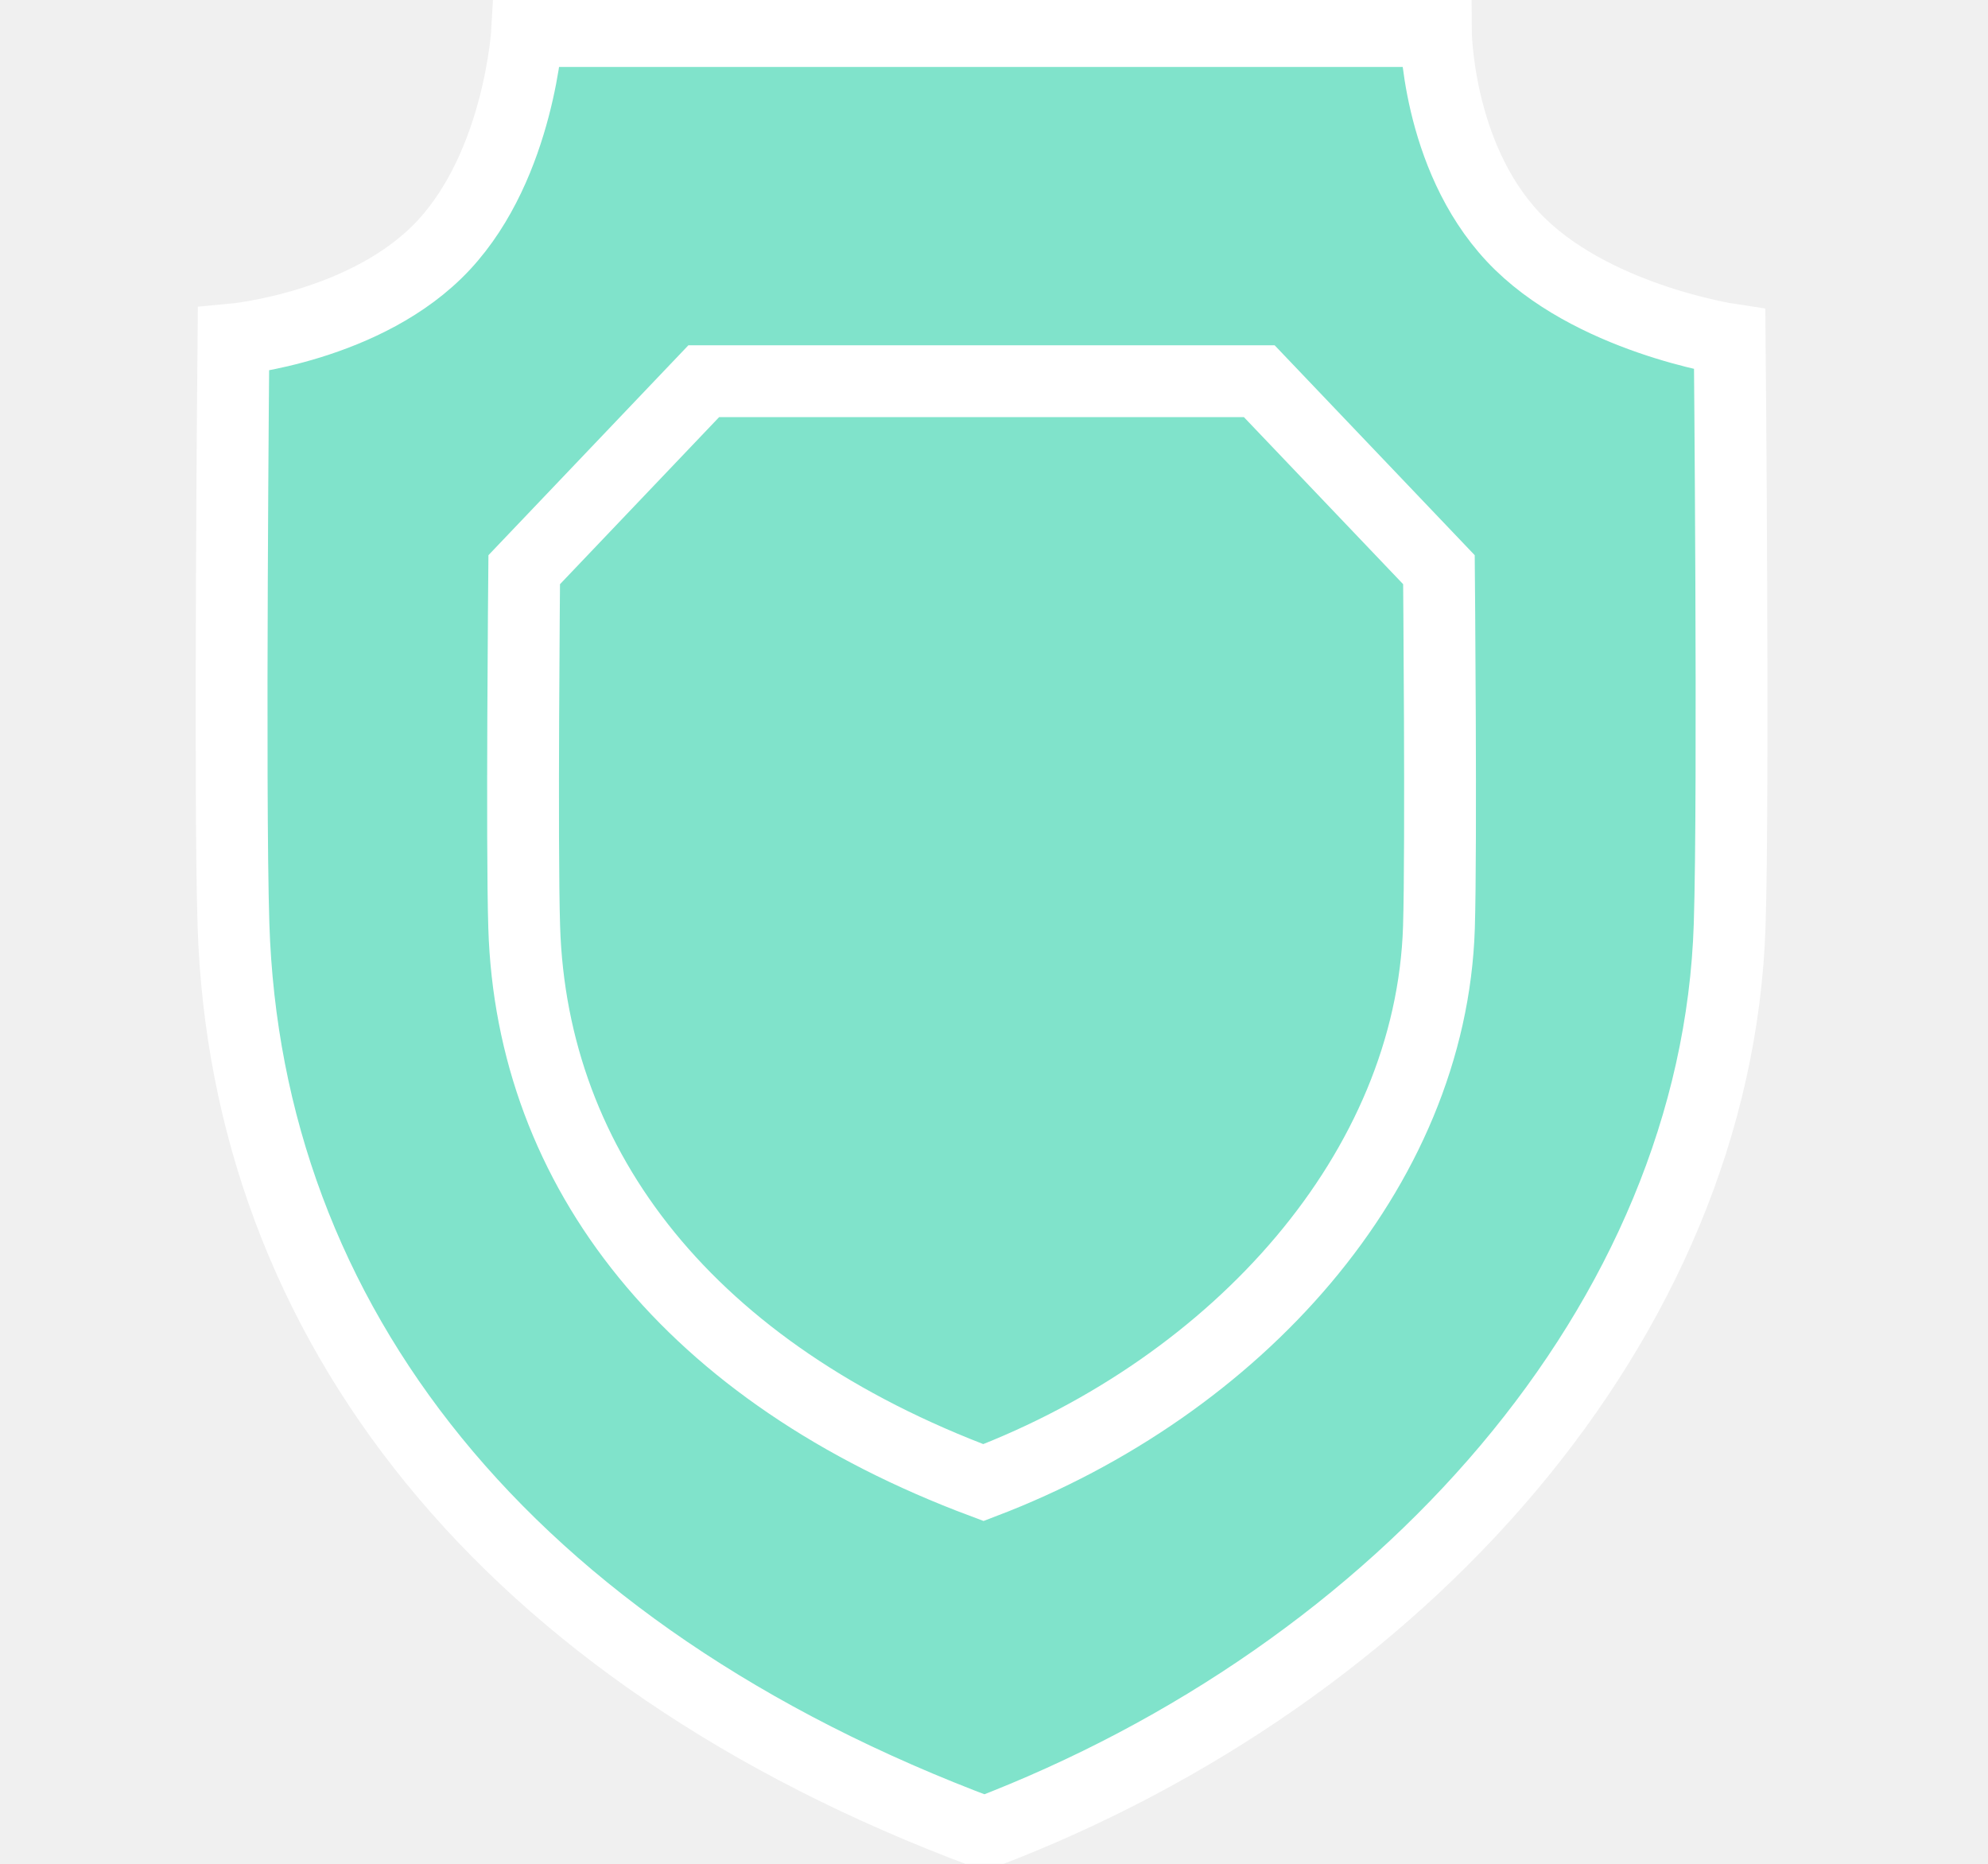
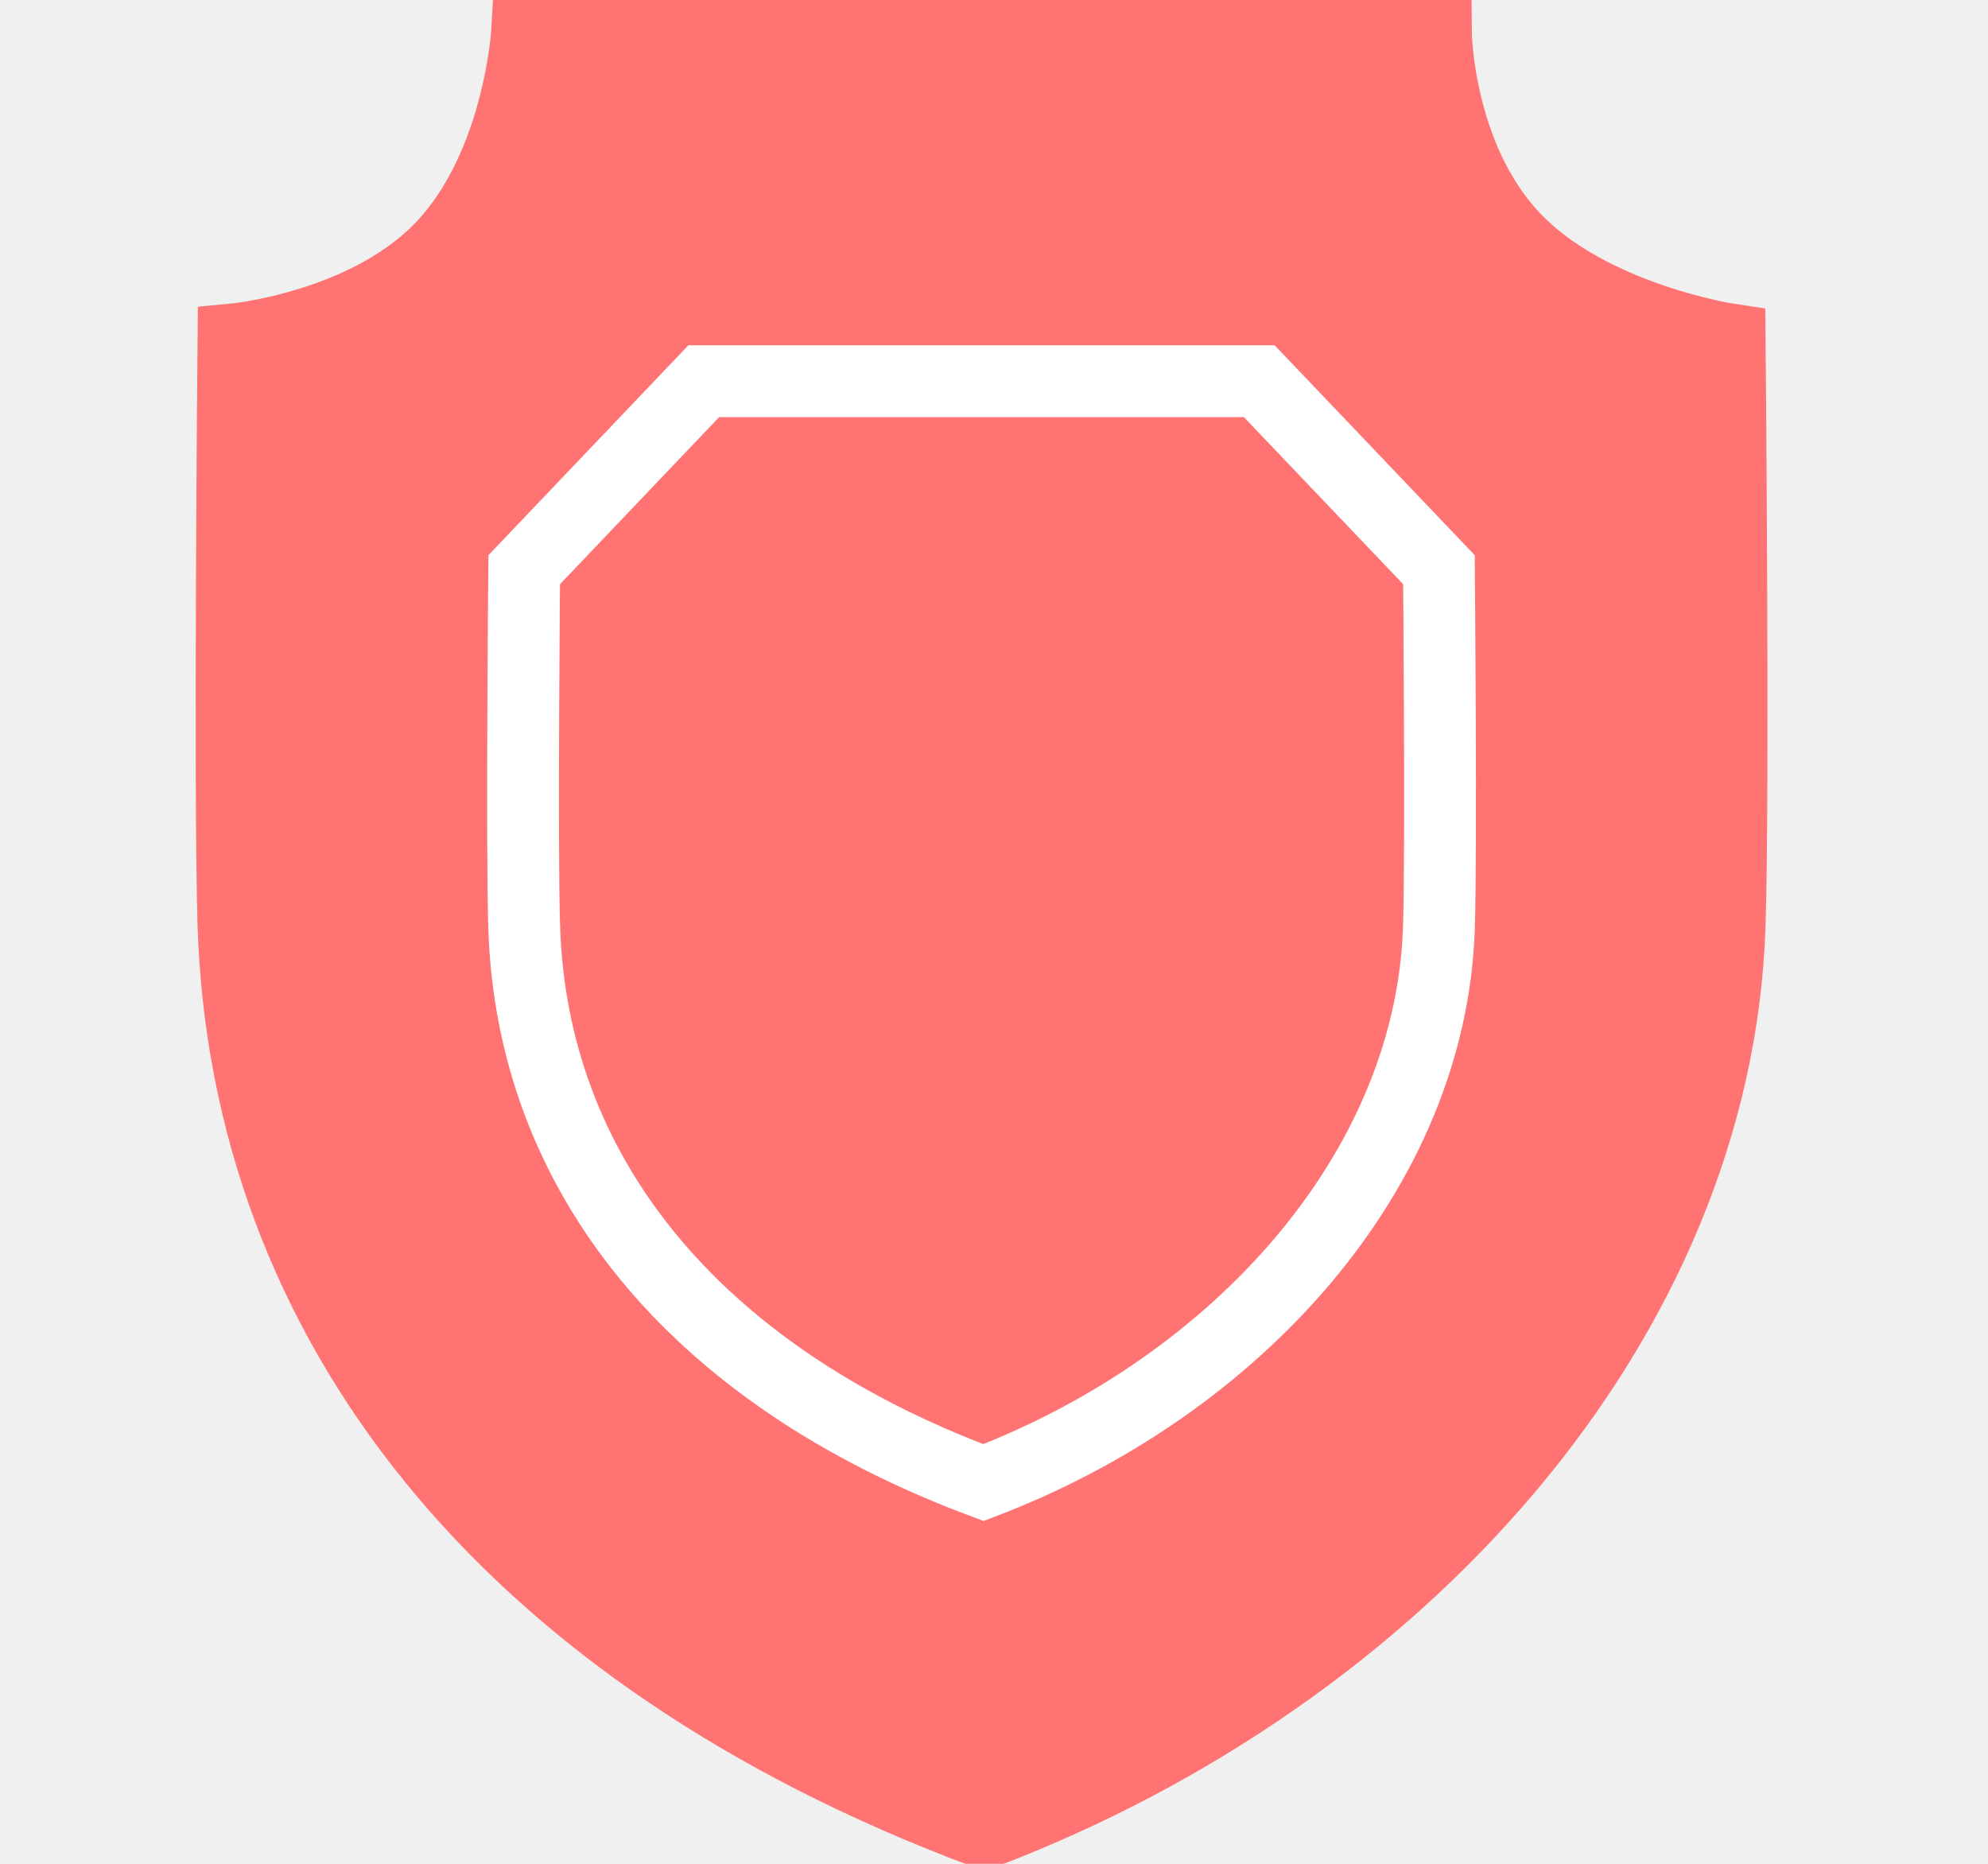
- <svg xmlns="http://www.w3.org/2000/svg" width="16" height="15" viewBox="0 0 16 15" fill="none">
+ <svg xmlns="http://www.w3.org/2000/svg" height="25" viewBox="0 0 16 15" fill="none">
  <g clip-path="url(#clip0_513_2187)">
-     <path d="M7.924 14.75C11.265 13.476 13.82 10.641 13.921 7.44C13.955 6.369 13.921 2.732 13.921 2.732C13.921 2.732 12.789 2.562 12.176 1.905C11.562 1.248 11.556 0.25 11.556 0.25H4.243C4.243 0.25 4.183 1.316 3.57 1.974C2.957 2.632 1.879 2.732 1.879 2.732C1.879 2.732 1.845 6.369 1.879 7.44C1.98 10.641 4.065 13.309 7.924 14.75Z" stroke="white" fill="#80E3CB" stroke-width="0.578" stroke-miterlimit="10" />
-     <path d="M7.915 11.932C9.957 11.153 11.519 9.42 11.581 7.463C11.601 6.808 11.581 4.585 11.581 4.585L10.135 3.068H5.664L4.219 4.585C4.219 4.585 4.198 6.808 4.219 7.463C4.28 9.42 5.556 11.051 7.915 11.932Z" stroke="white" fill="#80E3CB" stroke-width="0.578" stroke-miterlimit="10" />
+     <path d="M7.924 14.75C11.265 13.476 13.82 10.641 13.921 7.44C13.955 6.369 13.921 2.732 13.921 2.732C13.921 2.732 12.789 2.562 12.176 1.905C11.562 1.248 11.556 0.25 11.556 0.25H4.243C4.243 0.25 4.183 1.316 3.57 1.974C2.957 2.632 1.879 2.732 1.879 2.732C1.879 2.732 1.845 6.369 1.879 7.44C1.98 10.641 4.065 13.309 7.924 14.75Z" stroke="#FF7373" fill="#FF7373" stroke-width="0.578" stroke-miterlimit="10" />
+     <path d="M7.915 11.932C9.957 11.153 11.519 9.42 11.581 7.463C11.601 6.808 11.581 4.585 11.581 4.585L10.135 3.068H5.664L4.219 4.585C4.219 4.585 4.198 6.808 4.219 7.463C4.28 9.42 5.556 11.051 7.915 11.932Z" stroke="white" fill="#FF7373" stroke-width="0.578" stroke-miterlimit="10" />
  </g>
  <defs>
    <clipPath id="clip0_513_2187">
      <rect width="15" height="15" fill="white" transform="translate(0.399902)" />
    </clipPath>
  </defs>
</svg>
